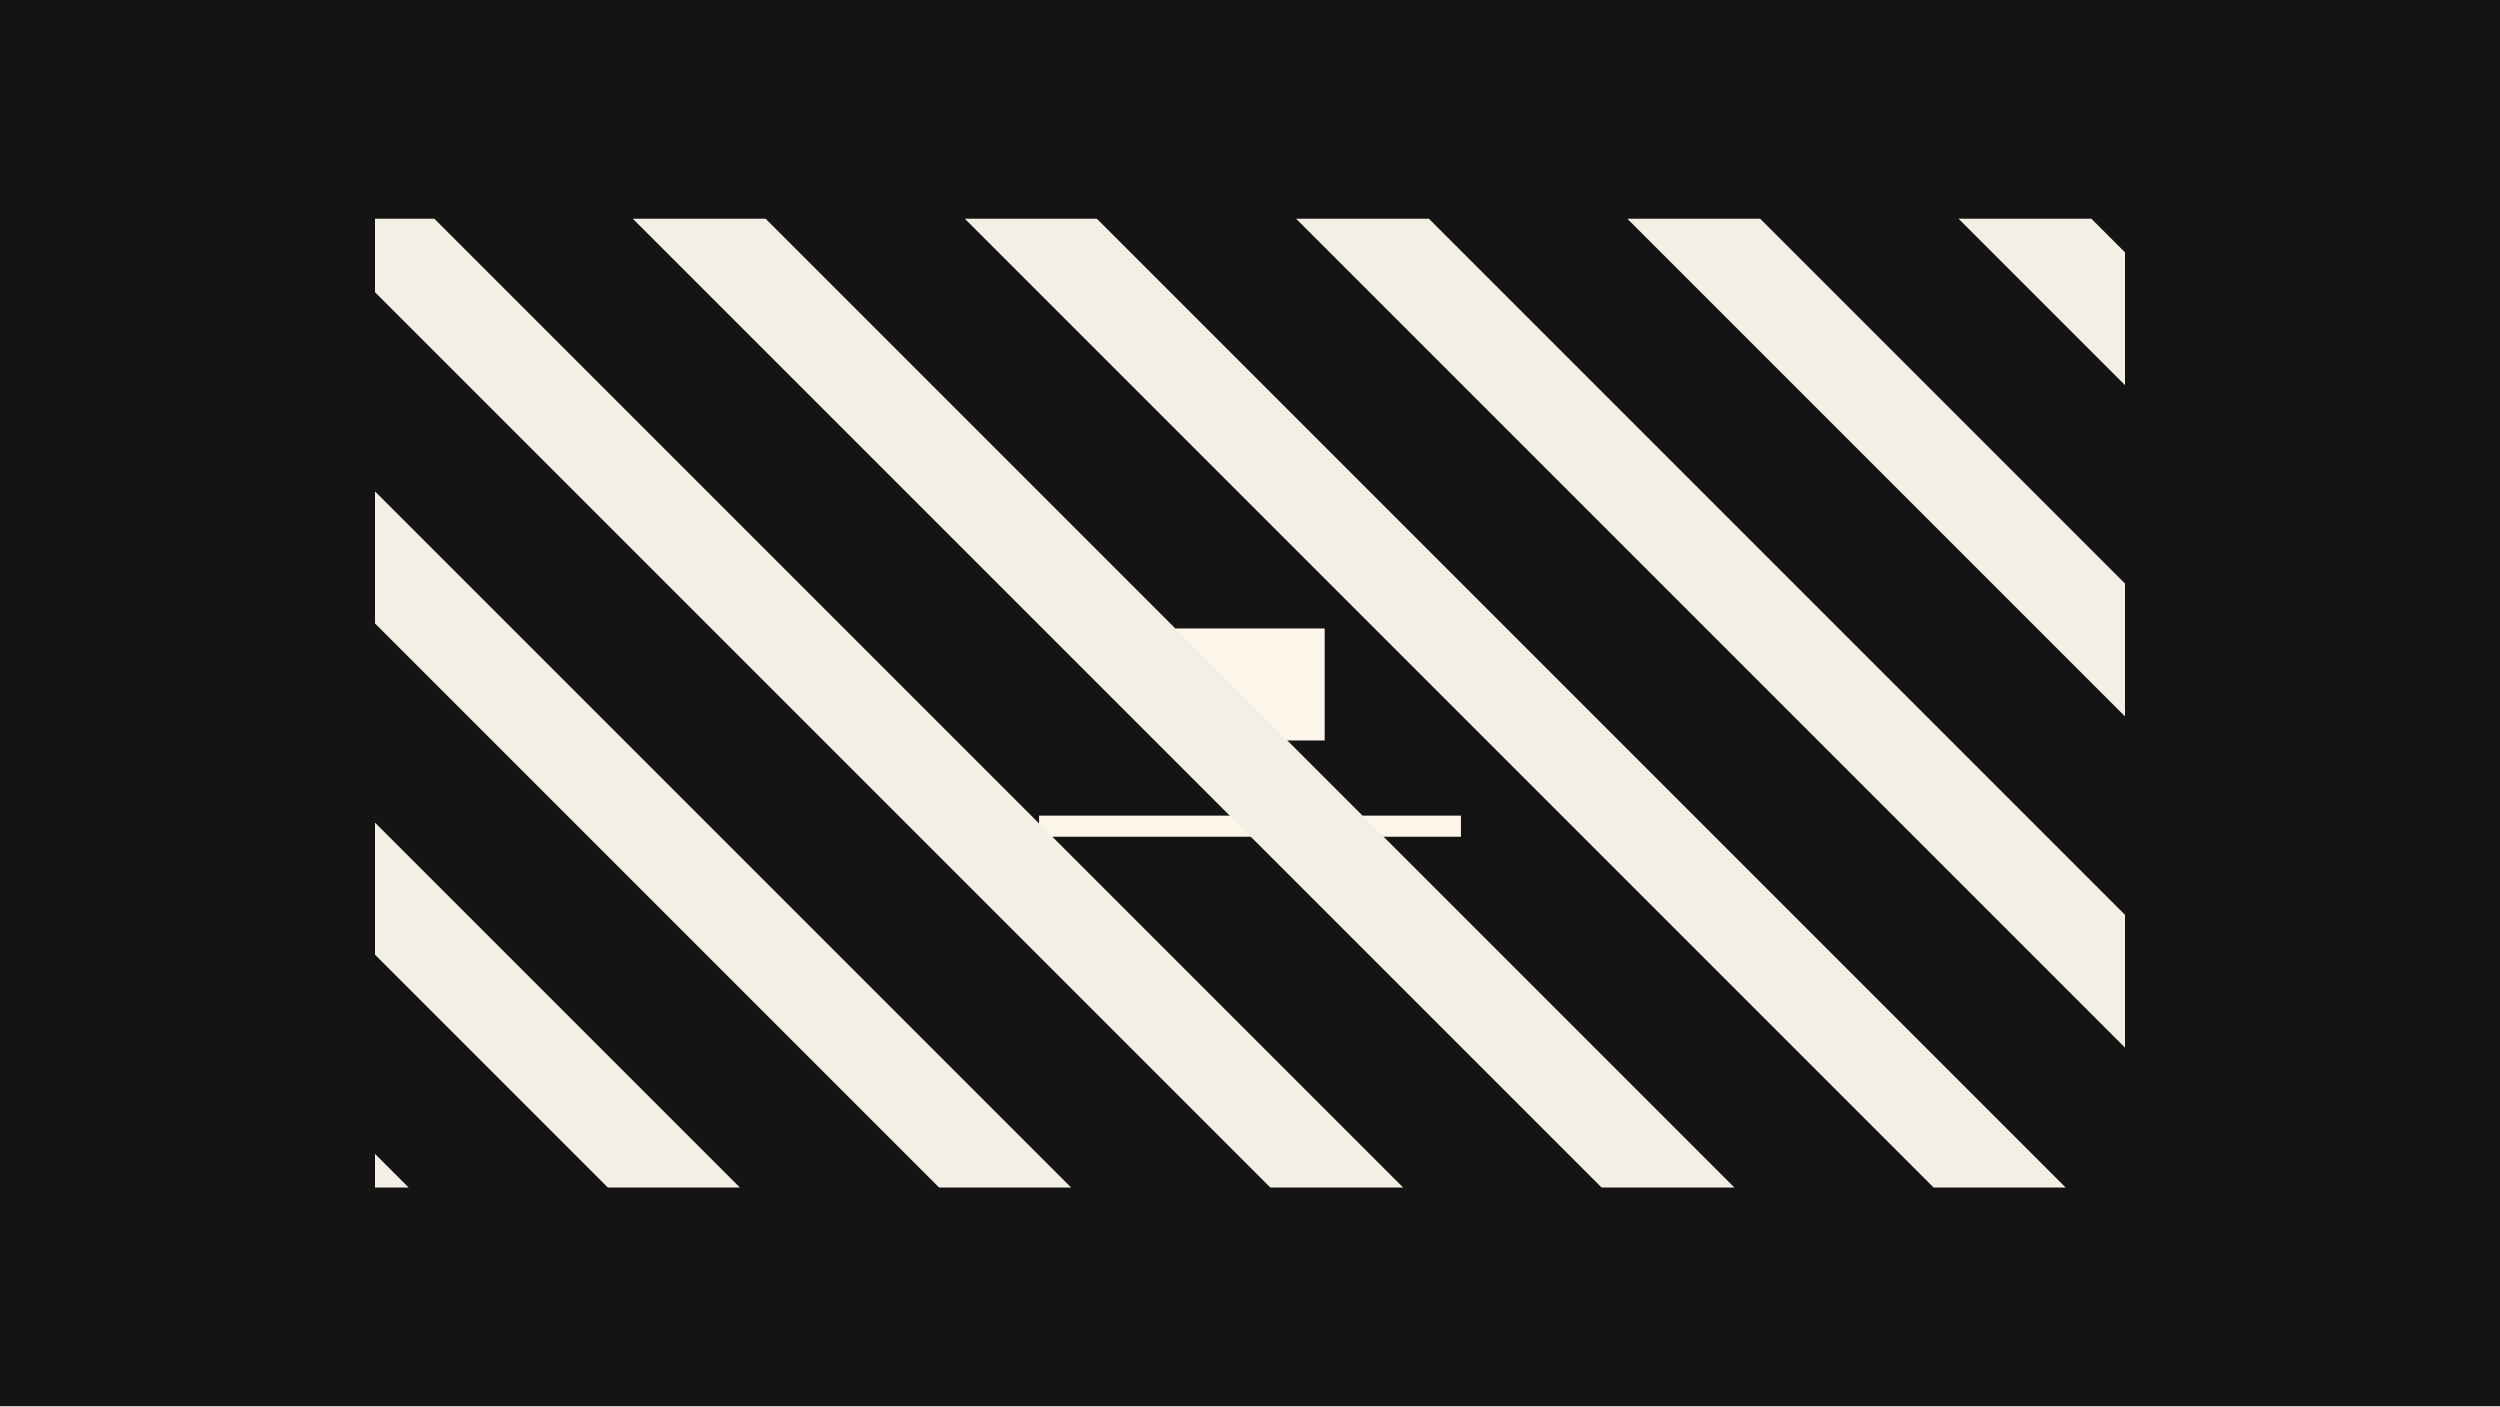
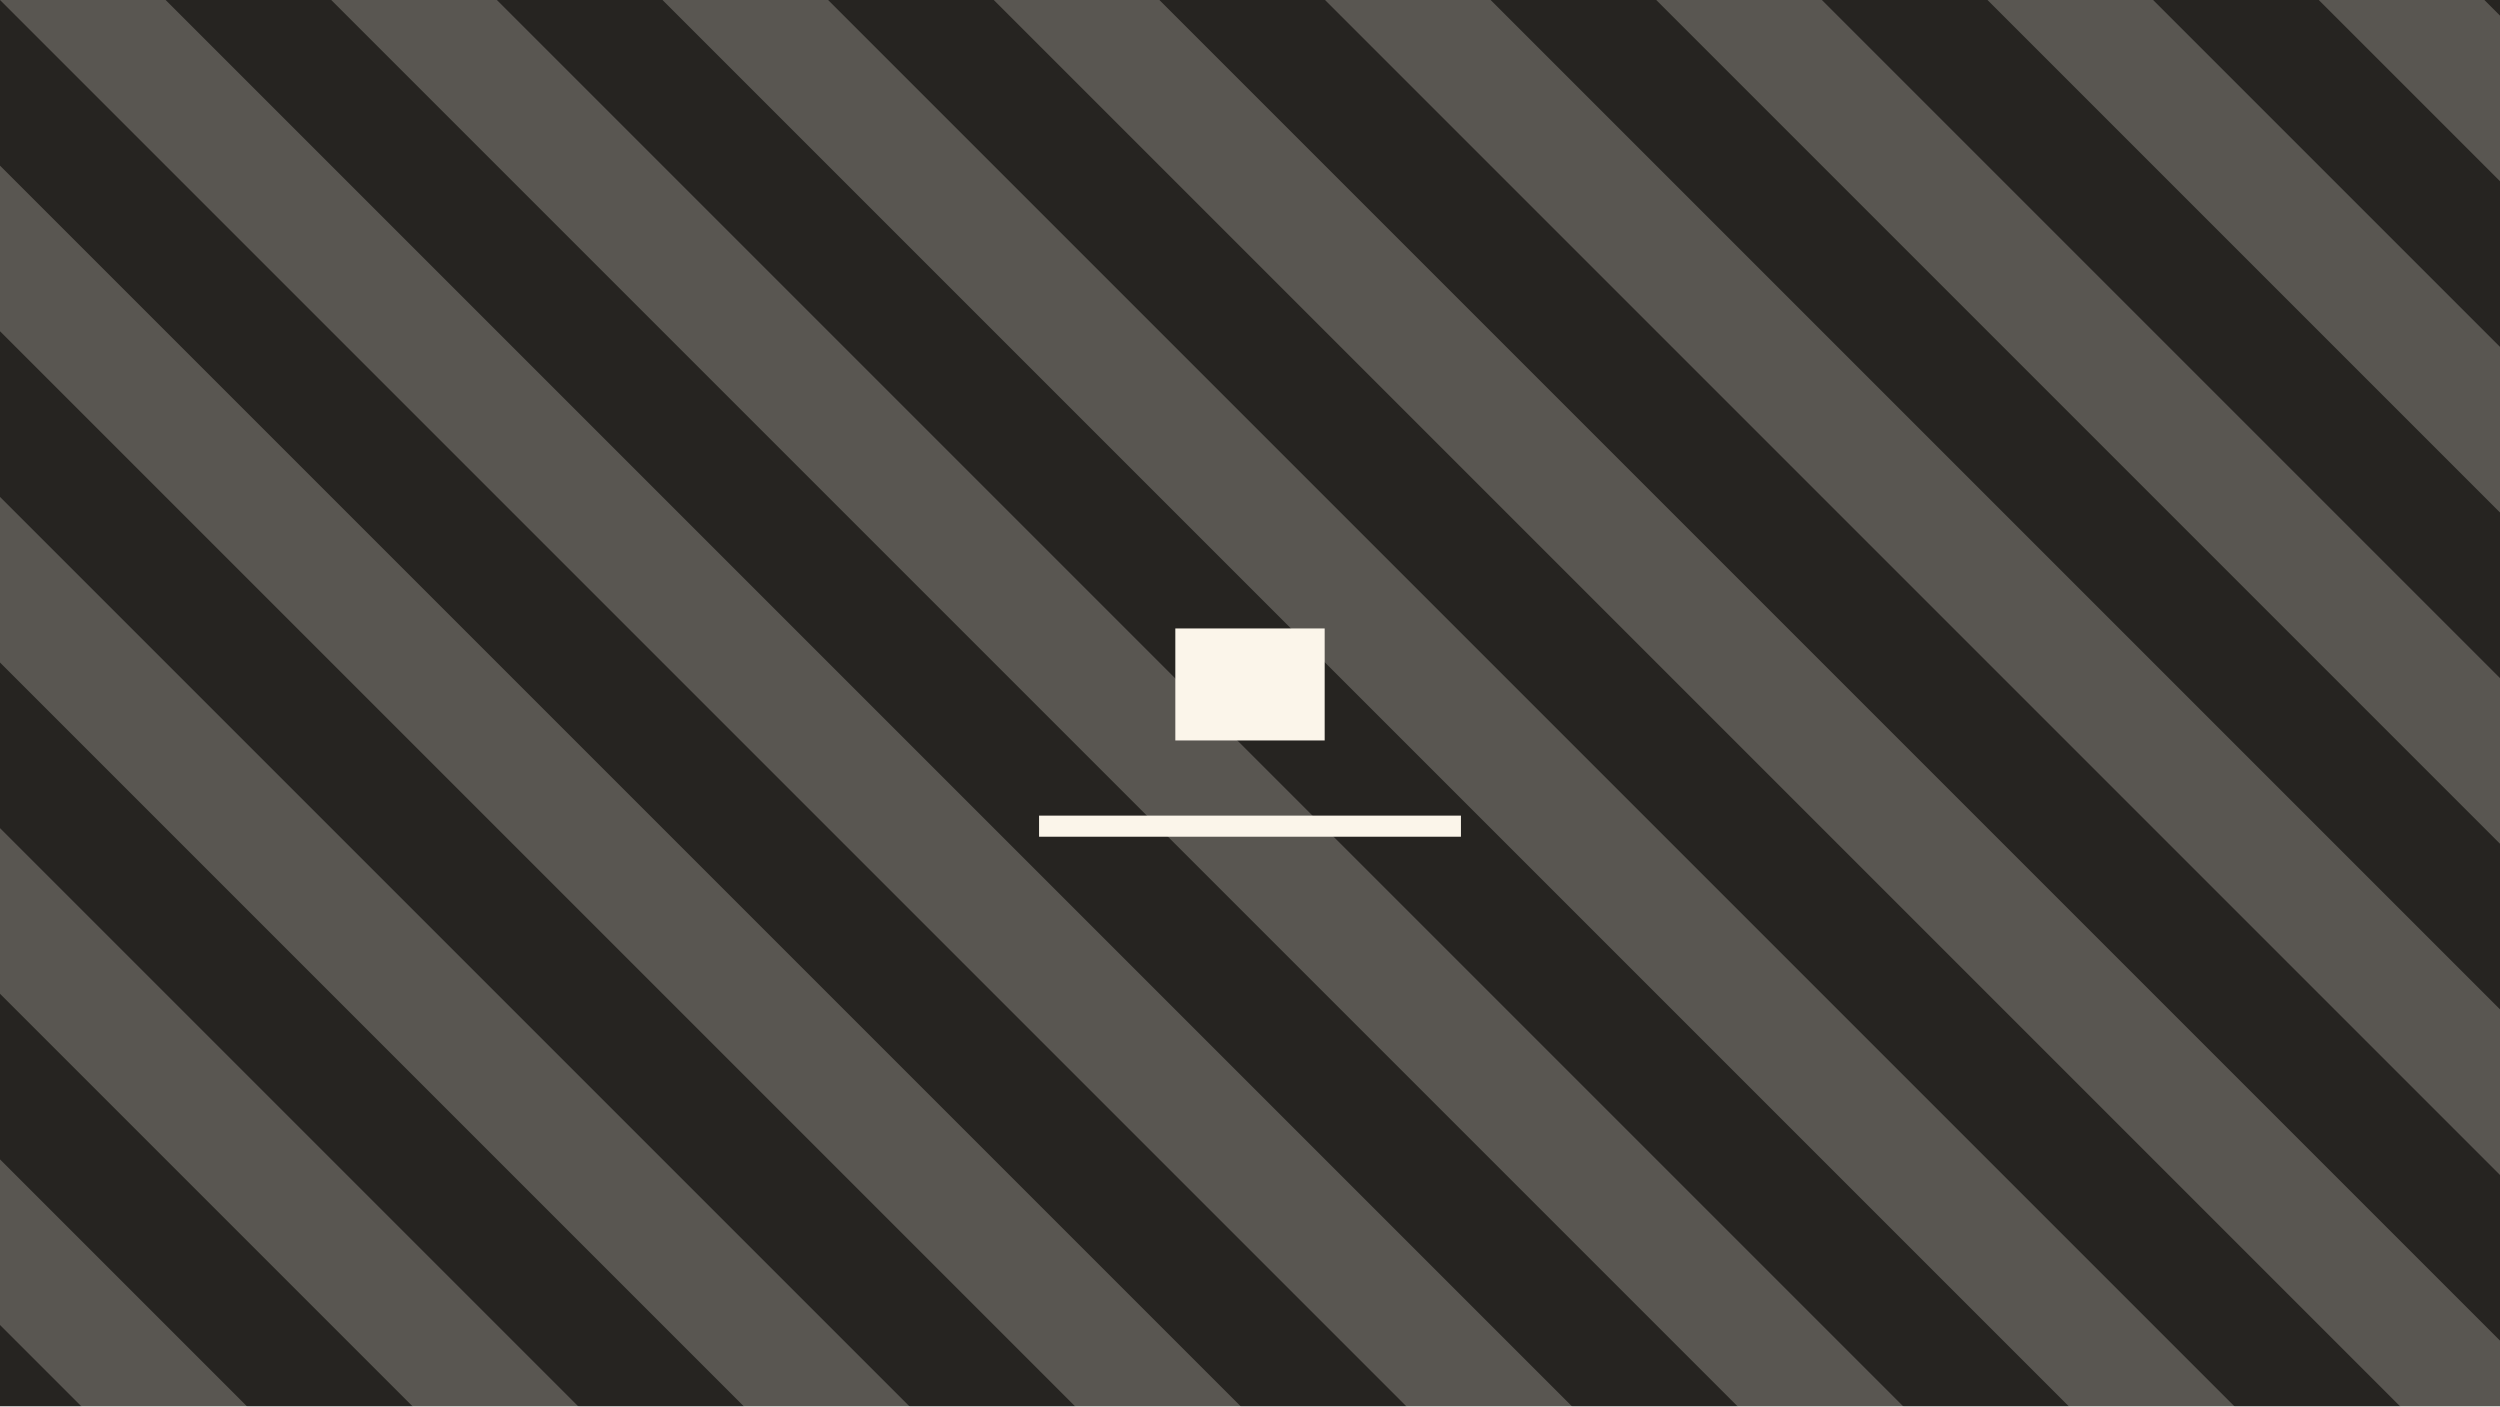
<svg xmlns="http://www.w3.org/2000/svg" width="320" height="180" viewBox="0 0 320 180">
+   <defs>
+     <clipPath id="s-bg-stripe-clip" clipPathUnits="userSpaceOnUse">
+       <path d="M 0 0 H 320 V 180 H 0 Z" />
+     </clipPath>
+   </defs>
  <g id="s-stage" fill="#141414">
    <path id="s-stage-shape" d="M 0 0 H 320 V 180 H 0 Z" />
+   </g>
+   <g id="s-bg-stripe" fill="#a89880" opacity="0.12" clip-path="url(#s-bg-stripe-clip)">
+     <path id="s-bg-stripe-shape" d="M 0 0 H 320 V 180 H 0 Z" />
+   </g>
+   <g id="s-bg-stripe-motif" fill="#fbf5ea" opacity="0.24" transform="translate(0 0)">
+     <animateTransform attributeName="transform" type="translate" begin="0s" dur="4s" calcMode="linear" values="0 0;-42.4 0" keyTimes="0;1" fill="remove" repeatCount="indefinite" />
+     <path id="s-bg-stripe-motif-shape" d="M -6.8 226.4 L -28 226.4 L -46.4 208 L -46.4 186.8 Z M 35.6 226.4 L 14.4 226.4 L -46.4 165.6 L -46.4 144.4 Z M 78 226.4 L 56.8 226.4 L -46.4 123.2 L -46.4 102 Z M 120.4 226.4 L 99.2 226.4 L -46.4 80.8 L -46.4 59.6 Z M 162.8 226.4 L 141.6 226.4 L -46.4 38.4 L -46.4 17.2 Z M 205.2 226.4 L 184 226.4 L -46.4 -4 L -46.4 -25.2 Z M 247.6 226.4 L 226.4 226.4 L -46.4 -46.4 L -46.4 -46.4 L -25.2 -46.4 Z M 17.2 -46.4 L 290 226.4 L 268.8 226.4 L -4 -46.4 Z M 59.6 -46.4 L 332.4 226.4 L 311.2 226.4 L 38.4 -46.4 Z M 102 -46.4 L 366.4 218 L 366.4 226.4 L 353.6 226.4 L 80.8 -46.4 Z M 144.4 -46.4 L 366.4 175.6 L 366.4 196.8 L 123.2 -46.4 Z M 186.8 -46.4 L 366.4 133.2 L 366.4 154.4 L 165.6 -46.4 Z M 229.2 -46.4 L 366.4 90.8 L 366.4 112 L 208 -46.4 Z M 271.6 -46.4 L 366.4 48.4 L 366.4 69.6 L 250.4 -46.4 Z M 314 -46.4 L 366.4 6 L 366.4 27.2 L 292.8 -46.4 Z M 356.4 -46.4 L 366.4 -36.4 L 366.4 -15.2 L 335.2 -46.4 Z" />
  </g>
  <g id="s-subject-f0" fill="#fbf5ea" opacity="1">
    <path id="s-subject-f0-shape" d="M 150.442 94.779 L 169.558 94.779 L 169.558 80.442 L 150.442 80.442 Z" />
  </g>
  <g id="s-ground-f0" fill="#fbf5ea" opacity="1">
    <path id="s-ground-f0-shape" d="M 133 107.1 L 187 107.1 L 187 104.4 L 133 104.4 Z" />
  </g>
-   <g id="s-bg-stripe" fill="#f4efe4">
-     <animateTransform attributeName="transform" type="translate" begin="0s" end="0.6s" dur="0.6s" calcMode="spline" values="-30 0;0 0" keyTimes="0;1" keySplines="0.22 1 0.36 1" additive="sum" fill="freeze" />
-     <path id="s-bg-stripe-shape" d="M 267.7 28 L 272 32.3 L 272 49.3 L 250.7 28 Z M 225.3 28 L 272 74.7 L 272 91.7 L 208.3 28 Z M 182.9 28 L 272 117.1 L 272 134.1 L 165.9 28 Z M 140.4 28 L 264.4 152 L 247.5 152 L 123.5 28 Z M 98 28 L 222 152 L 205 152 L 81 28 Z M 48 28 L 55.6 28 L 179.6 152 L 162.6 152 L 48 37.4 Z M 48 62.9 L 137.1 152 L 120.2 152 L 48 79.8 Z M 48 105.3 L 94.7 152 L 77.8 152 L 48 122.2 Z M 48 152 L 48 147.7 L 52.3 152 Z" />
-   </g>
</svg>
